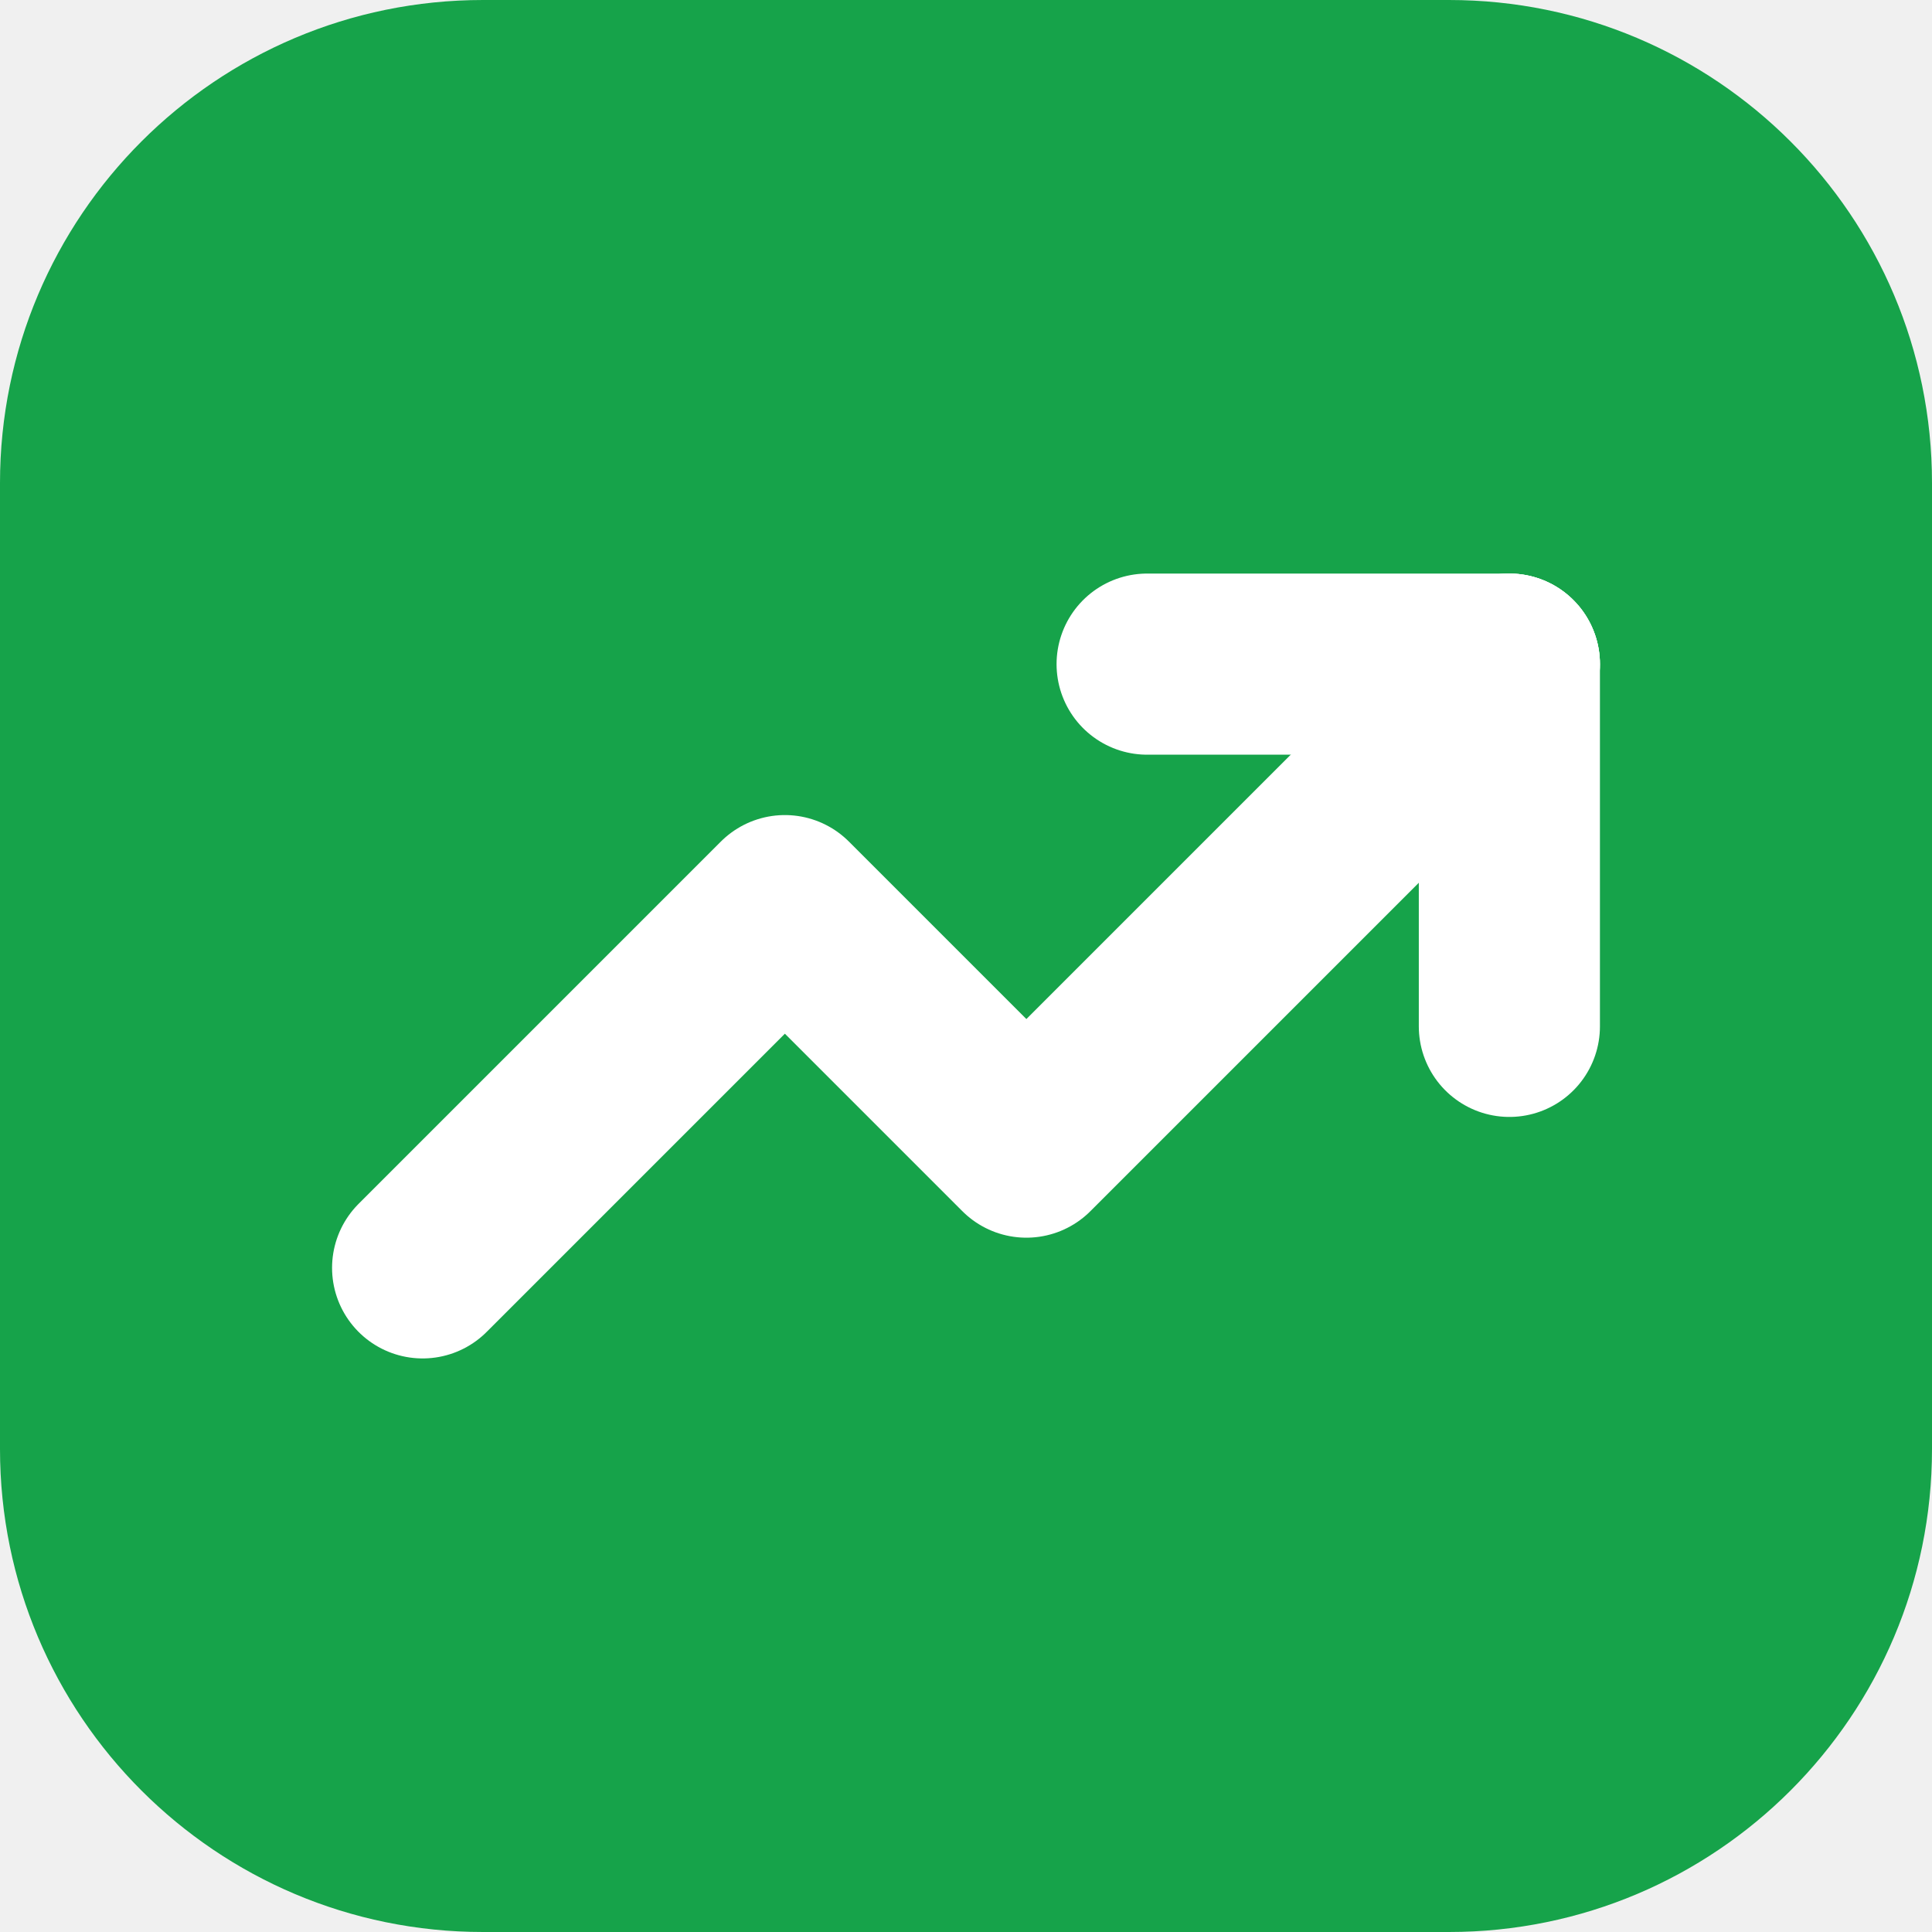
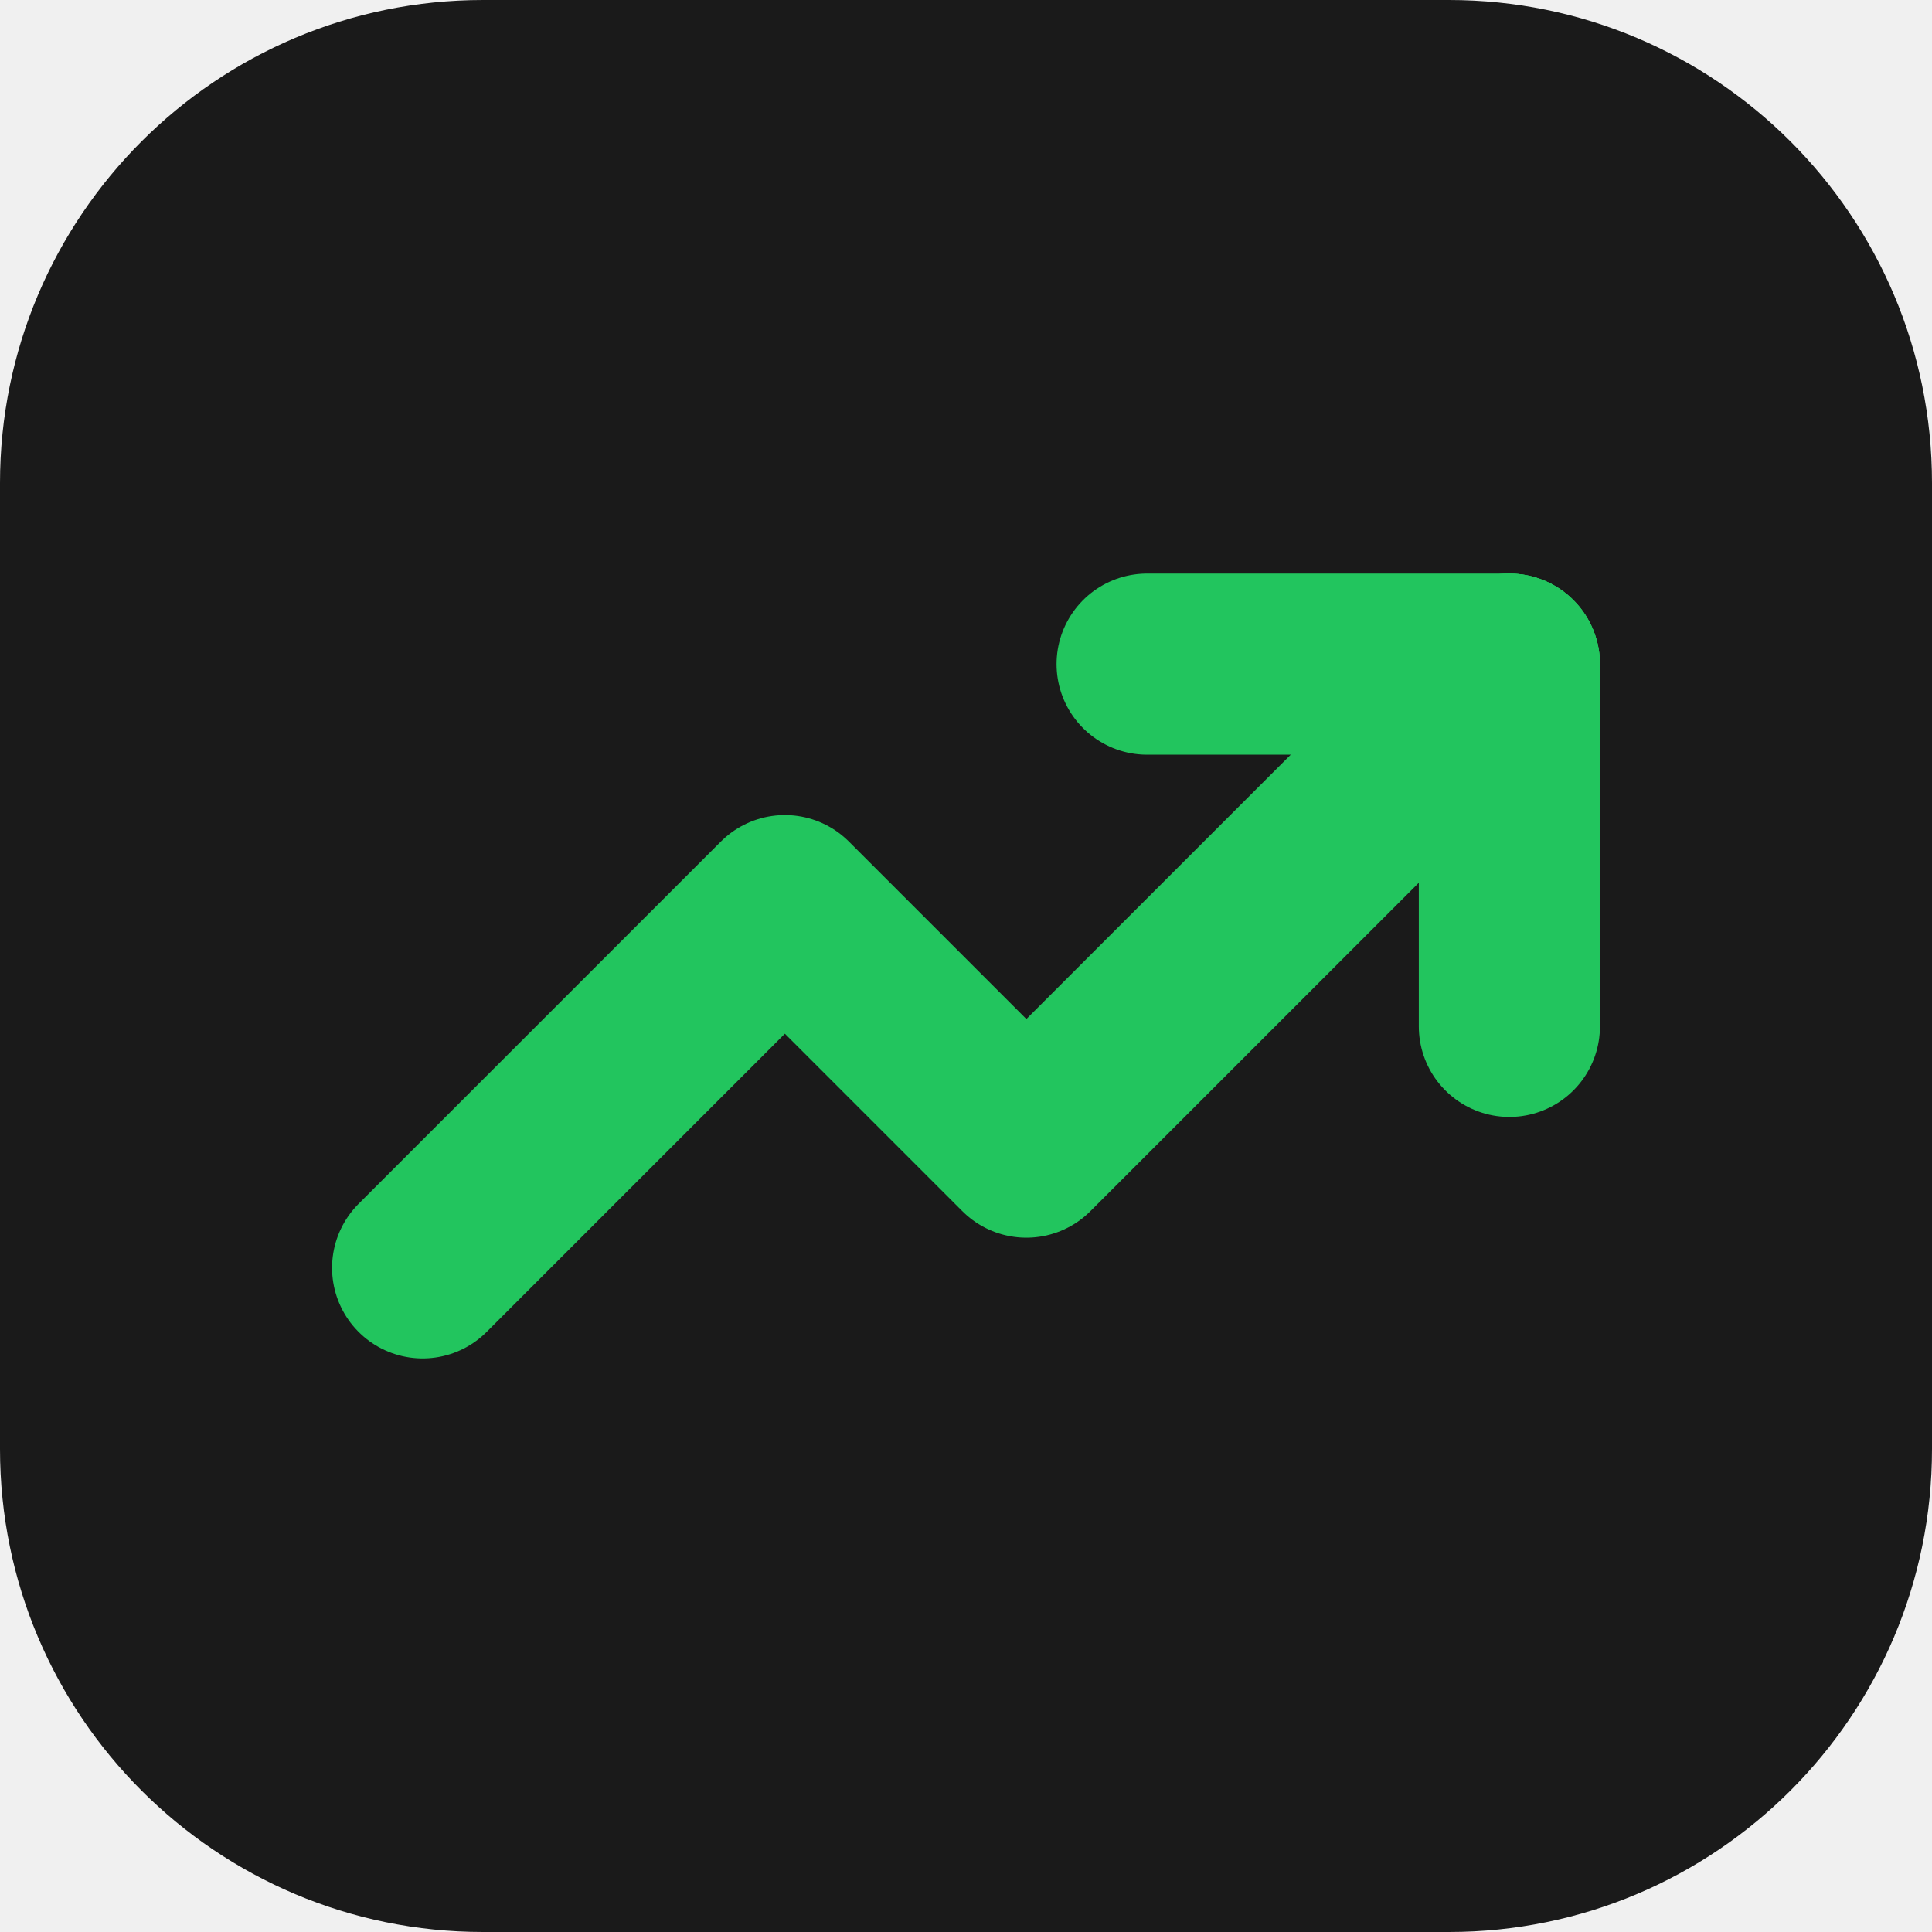
<svg xmlns="http://www.w3.org/2000/svg" width="512" height="512" viewBox="0 0 512 512" fill="none">
-   <rect width="512" height="512" rx="128" fill="#16A34A" />
-   <path d="M112 336L208 240L272 304L400 176" stroke="white" stroke-width="48" stroke-linecap="round" stroke-linejoin="round" />
-   <path d="M400 176H304" stroke="white" stroke-width="48" stroke-linecap="round" stroke-linejoin="round" />
-   <path d="M400 176V272" stroke="white" stroke-width="48" stroke-linecap="round" stroke-linejoin="round" />
+   <rect width="512" height="512" rx="128" fill="#1a1a1a" />
+   <path d="M112 336L208 240L272 304L400 176" stroke="#22c55e" stroke-width="48" stroke-linecap="round" stroke-linejoin="round" />
+   <path d="M400 176H304" stroke="#22c55e" stroke-width="48" stroke-linecap="round" stroke-linejoin="round" />
+   <path d="M400 176V272" stroke="#22c55e" stroke-width="48" stroke-linecap="round" stroke-linejoin="round" />
</svg>
